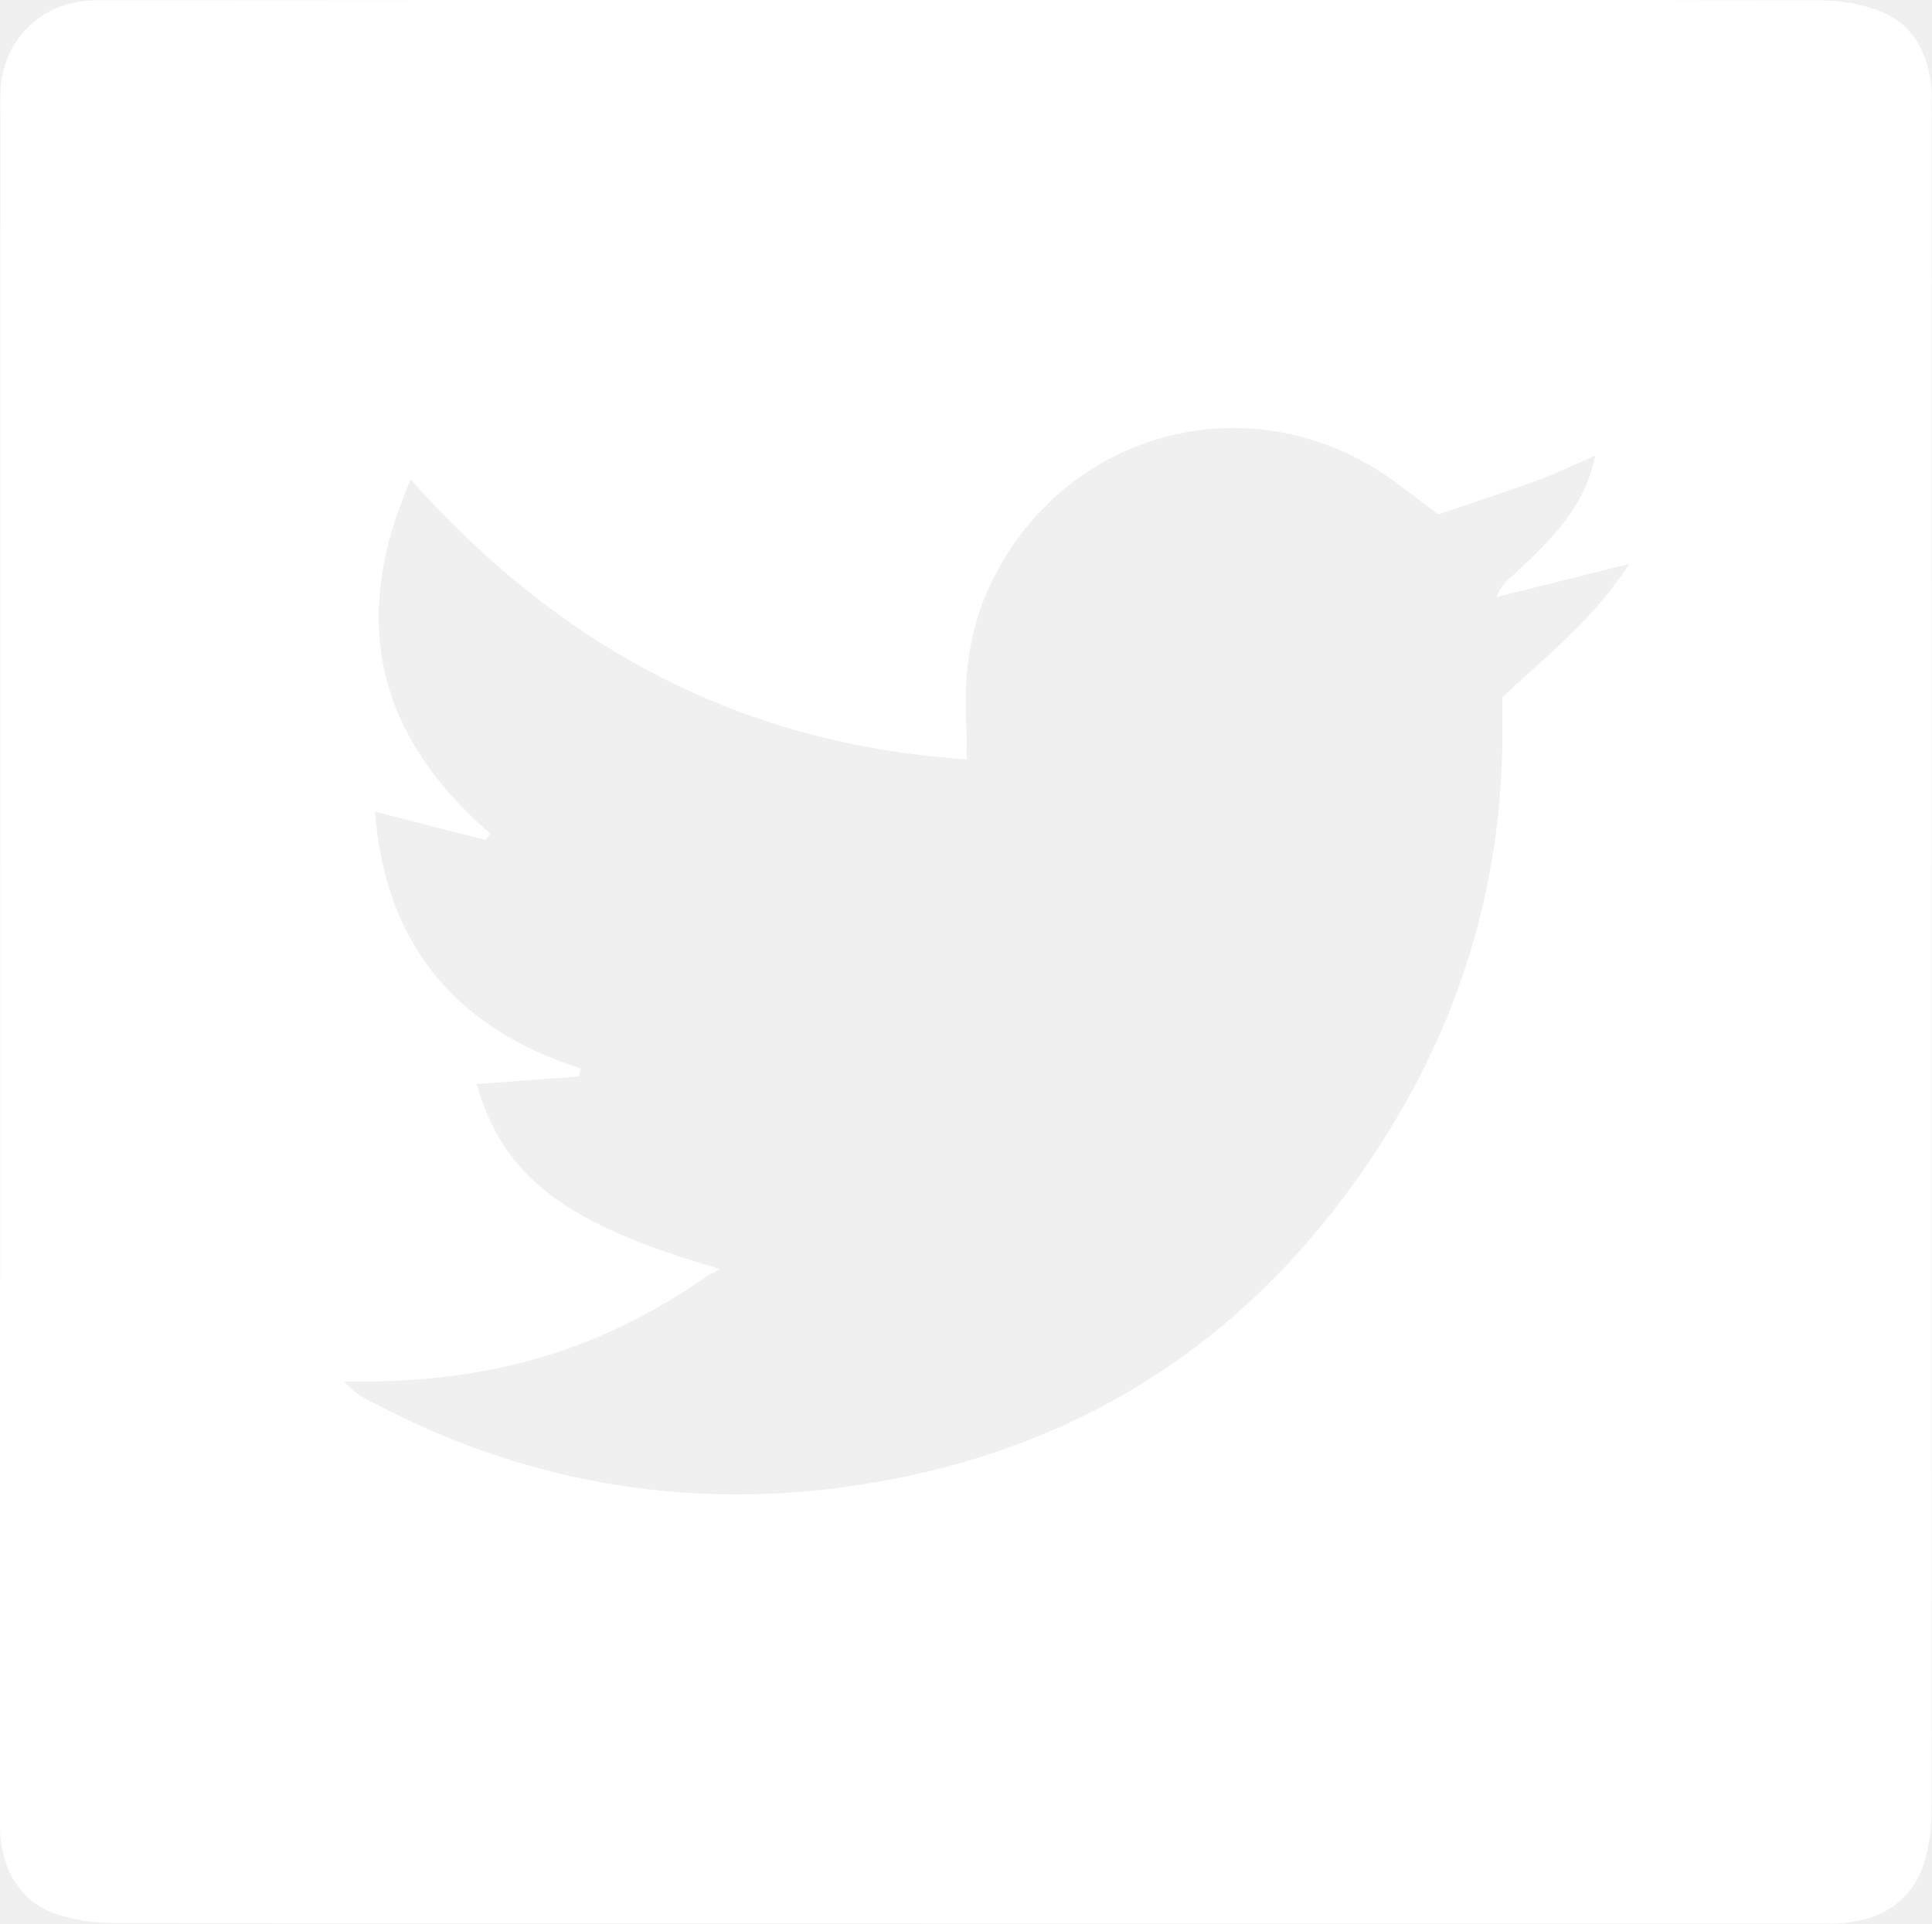
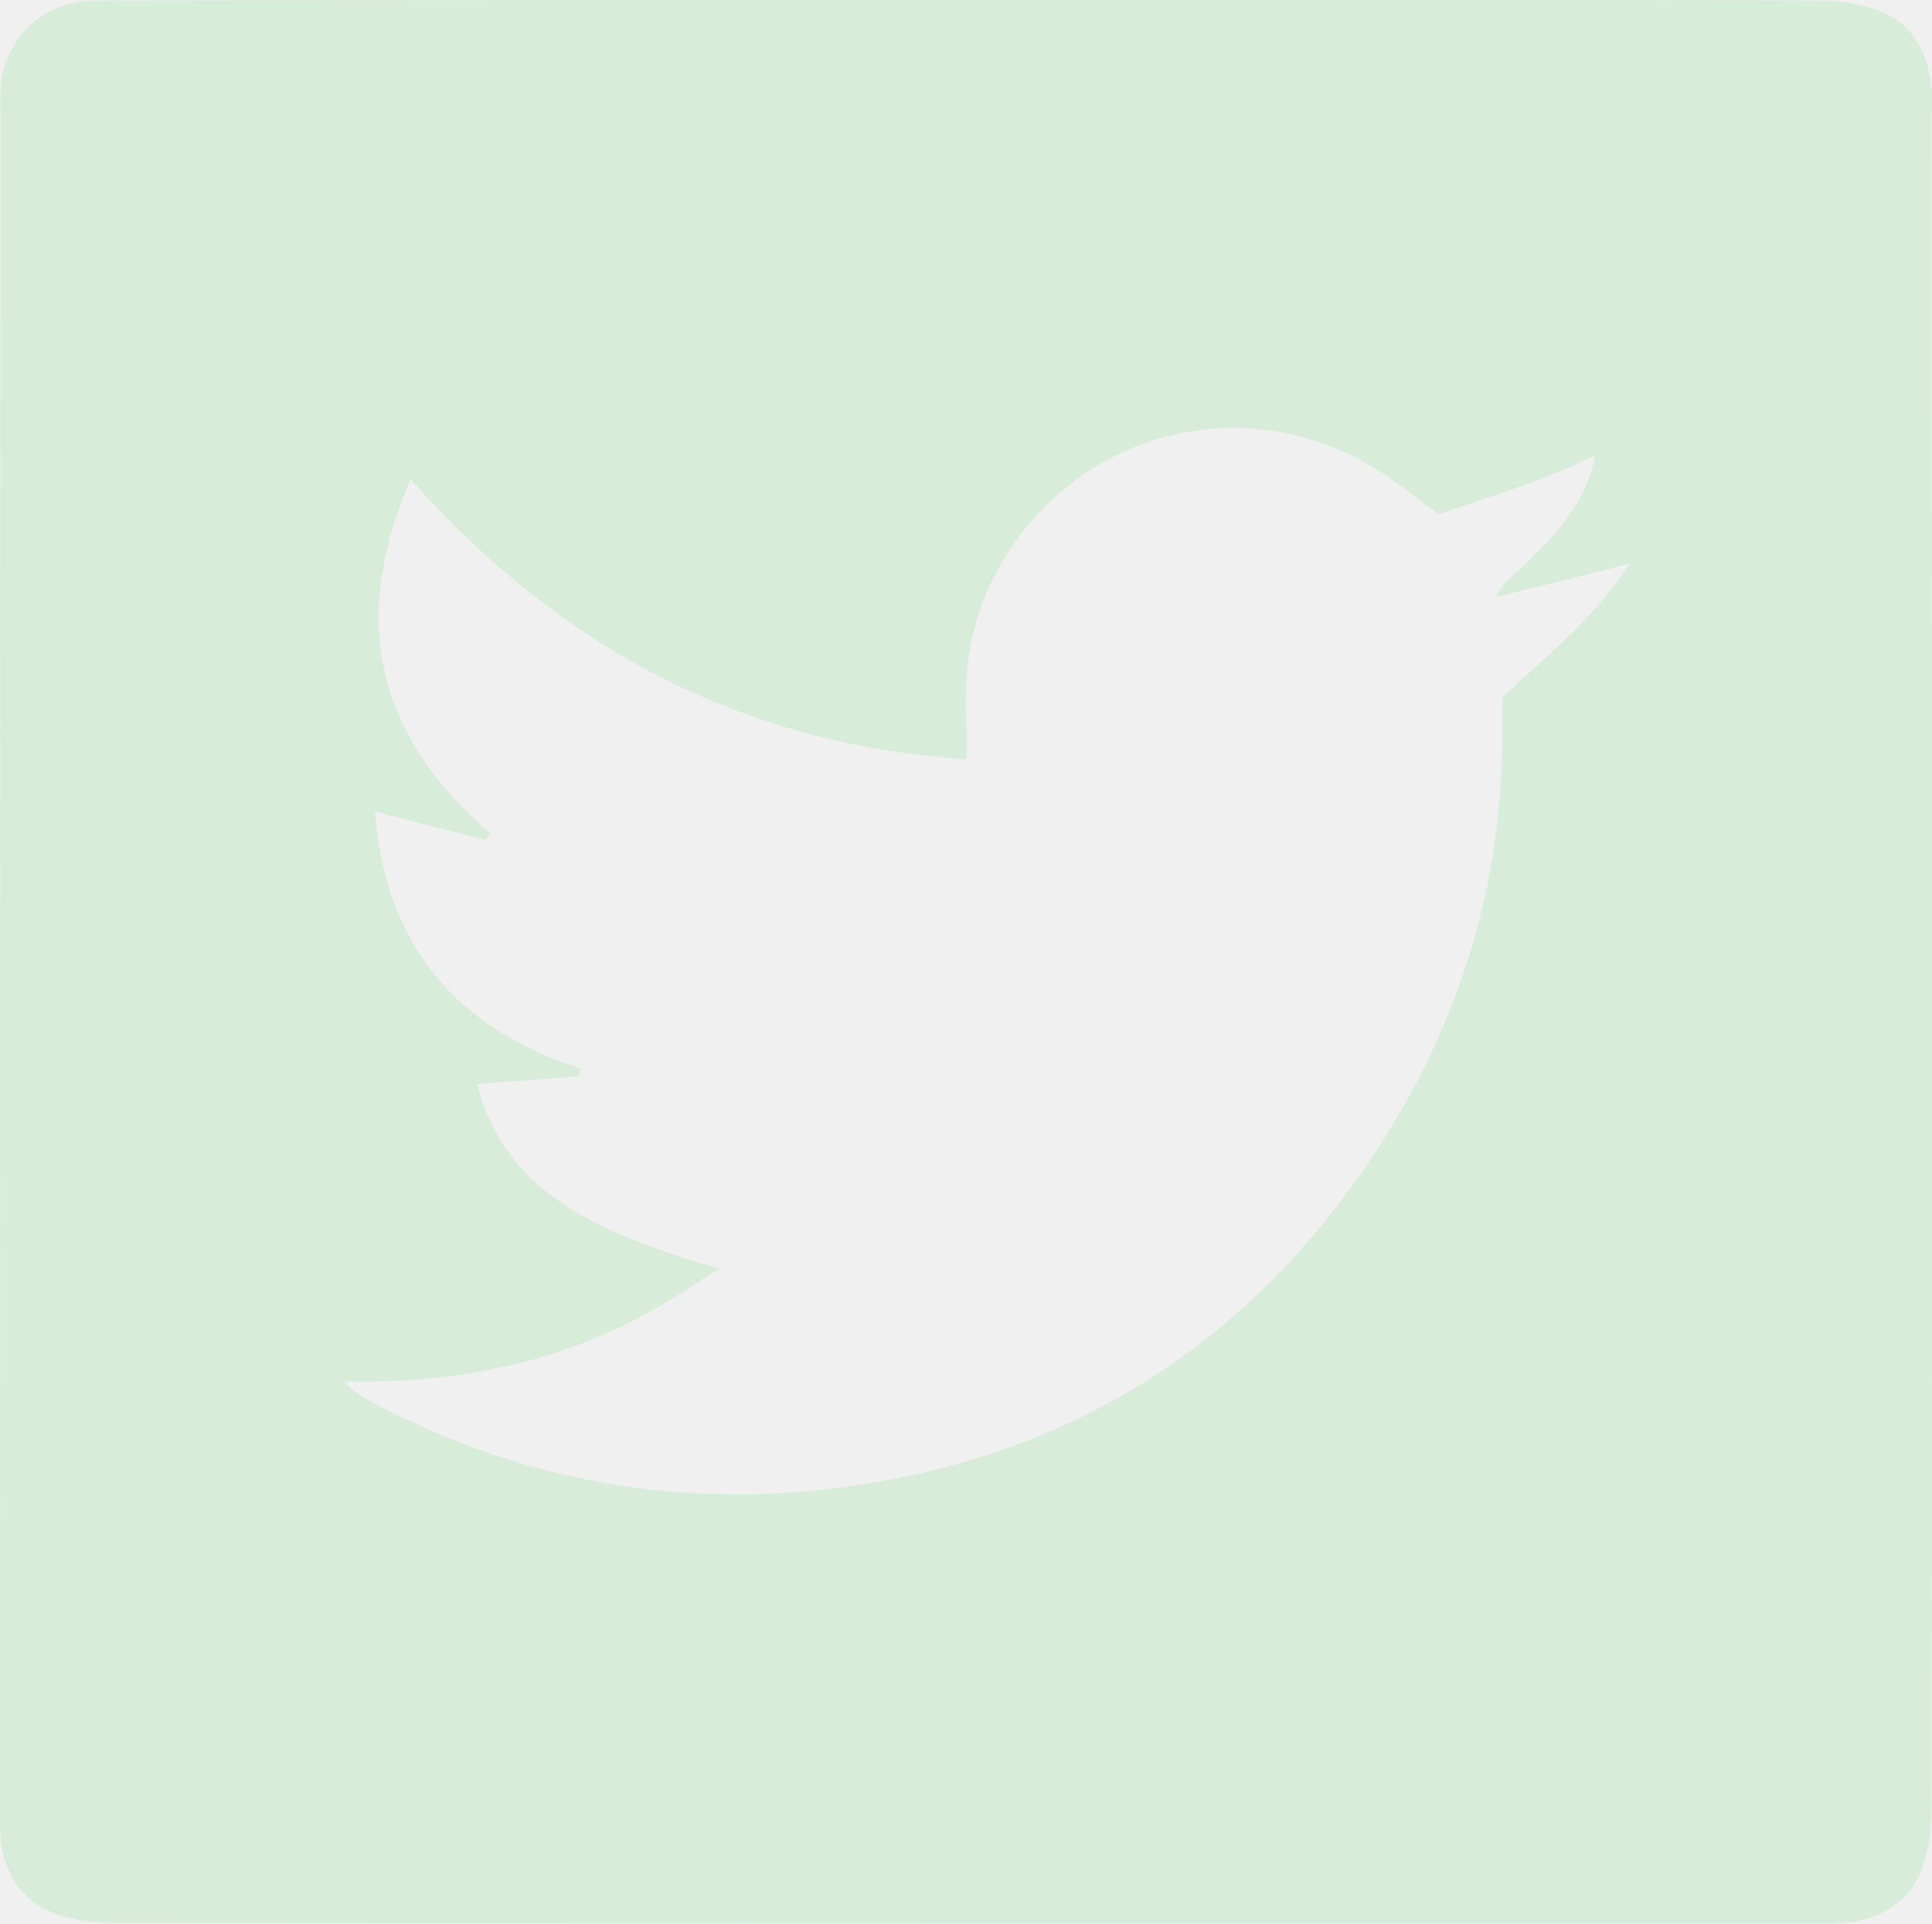
- <svg xmlns="http://www.w3.org/2000/svg" version="1.1" id="Layer_1" x="0px" y="0px" viewBox="-522 497.3 465.3 463.3" style="enable-background:new -522 497.3 465.3 463.3;" xml:space="preserve">
-   <style type="text/css">
- 	.st0{fill:#FFFFFF;}
- </style>
-   <path id="Twitter" class="st0" d="M-288.5,497.3c68.3,0,136.6-0.1,204.9,0.1c5,0,10.3,0.9,14.9,2.8c7.5,3.1,10.9,9.8,11.8,17.6  c0.3,2.3,0.1,4.6,0.1,6.9c0,136,0.1,272,0,408c0,5-0.6,10.4-2.4,15c-3.2,8.1-10.2,12-18.8,12.8c-2,0.2-4,0.1-6,0.1  c-136.9,0-273.7,0-410.6-0.1c-5,0-10.4-0.8-15-2.6c-7.8-3.2-11.5-10-12.3-18.2c-0.2-2.5-0.1-5.1-0.1-7.7l0.1-406.3  c0-2.6-0.1-5.2,0.1-7.7c0.9-11.1,9.6-19.7,20.7-20.5c2.9-0.2,5.7-0.1,8.6-0.1C-424.5,497.3-356.5,497.3-288.5,497.3L-288.5,497.3z   M-439.2,830.1C-439.7,829.8-440.1,829.6-439.2,830.1C-440.2,829.8-439.7,829.9-439.2,830.1c1.5,1.2,2.8,2.8,4.5,3.7  c37.4,20.4,77.5,27.6,119.5,21.2c46.7-7.1,85.3-28.9,114.5-66.3c25.3-32.5,39.5-69.1,40.5-110.5c0.1-4.5,0-9.1,0-12.9  c11-10.3,22.2-19.1,30.6-32.2c-11.8,3-21.9,5.5-32,8c1.1-2.9,2.8-4.2,4.5-5.7c8.6-8,17-16.2,19.3-28.5l0.4-0.3l-0.3,0.4  c-4.5,1.9-8.8,4.1-13.4,5.8c-8.3,3-16.6,5.7-24.5,8.4c-3.8-2.9-6.5-4.9-9.3-7c-33.4-25.5-79.9-14.5-98.3,23.3  c-5.6,11.4-6.8,23.5-6,35.9c0.1,2.1,0,4.2,0,6.8c-54.3-3.6-97.7-26.8-133.9-67.4c-15,34.4-7.8,61.9,19.2,85.3l-1.2,1.5  c-8.7-2.2-17.3-4.4-26.6-6.8c2.5,31.8,19.2,52.1,49.6,61.9c-0.2,0.6-0.4,1.3-0.5,1.9l-24.6,1.8c6.4,22.5,21.4,33.8,58.4,44.5  c-0.6,0.9-1.9,1-2.8,1.7c-13,9.1-27,16.1-42.4,20.3C-408.9,829-424,830.3-439.2,830.1L-439.2,830.1z" />
+ <svg xmlns="http://www.w3.org/2000/svg" viewBox="-594 573 465.3 463.4" enable-background="new -594 573 465.3 463.4">
+   <style type="text/css">.st0{fill:#D8ECDA;}</style>
+   <path id="Twitter" class="st0" d="M-360.5 573c68.3 0 136.6-.1 204.9.1 5 0 10.3.9 14.9 2.8 7.5 3.1 10.9 9.8 11.8 17.6.3 2.3.1 4.6.1 6.9 0 136 .1 272 0 408 0 5-.6 10.4-2.4 15-3.2 8.1-10.2 12-18.8 12.8-2 .2-4 .1-6 .1-136.9 0-273.7 0-410.6-.1-5 0-10.4-.8-15-2.6-7.8-3.2-11.5-10-12.3-18.2-.2-2.5-.1-5.1-.1-7.7l.1-406.3c0-2.6-.1-5.2.1-7.7.9-11.1 9.6-19.7 20.7-20.5 2.9-.2 5.7-.1 8.6-.1 68-.1 136-.1 204-.1zm-150.7 332.8c-.5-.3-.9-.5 0 0-1-.3-.5-.2 0 0 1.5 1.2 2.8 2.8 4.5 3.7 37.4 20.4 77.5 27.6 119.5 21.2 46.7-7.1 85.3-28.9 114.5-66.3 25.3-32.5 39.5-69.1 40.5-110.5.1-4.5 0-9.1 0-12.9 11-10.3 22.2-19.1 30.6-32.2-11.8 3-21.9 5.5-32 8 1.1-2.9 2.8-4.2 4.5-5.7 8.6-8 17-16.2 19.3-28.5l.4-.3-.3.4c-4.5 1.9-8.8 4.1-13.4 5.8-8.3 3-16.6 5.7-24.5 8.4-3.8-2.9-6.5-4.9-9.3-7-33.4-25.5-79.9-14.5-98.3 23.3-5.6 11.4-6.8 23.5-6 35.9.1 2.1 0 4.2 0 6.8-54.3-3.6-97.7-26.8-133.9-67.4-15 34.4-7.8 61.9 19.2 85.3l-1.2 1.5c-8.7-2.2-17.3-4.4-26.6-6.8 2.5 31.8 19.2 52.1 49.6 61.9-.2.6-.4 1.3-.5 1.9l-24.6 1.8c6.4 22.5 21.4 33.8 58.4 44.5-.6.9-1.9 1-2.8 1.7-13 9.1-27 16.1-42.4 20.3-14.9 4.1-30 5.4-45.2 5.2z" />
</svg>
